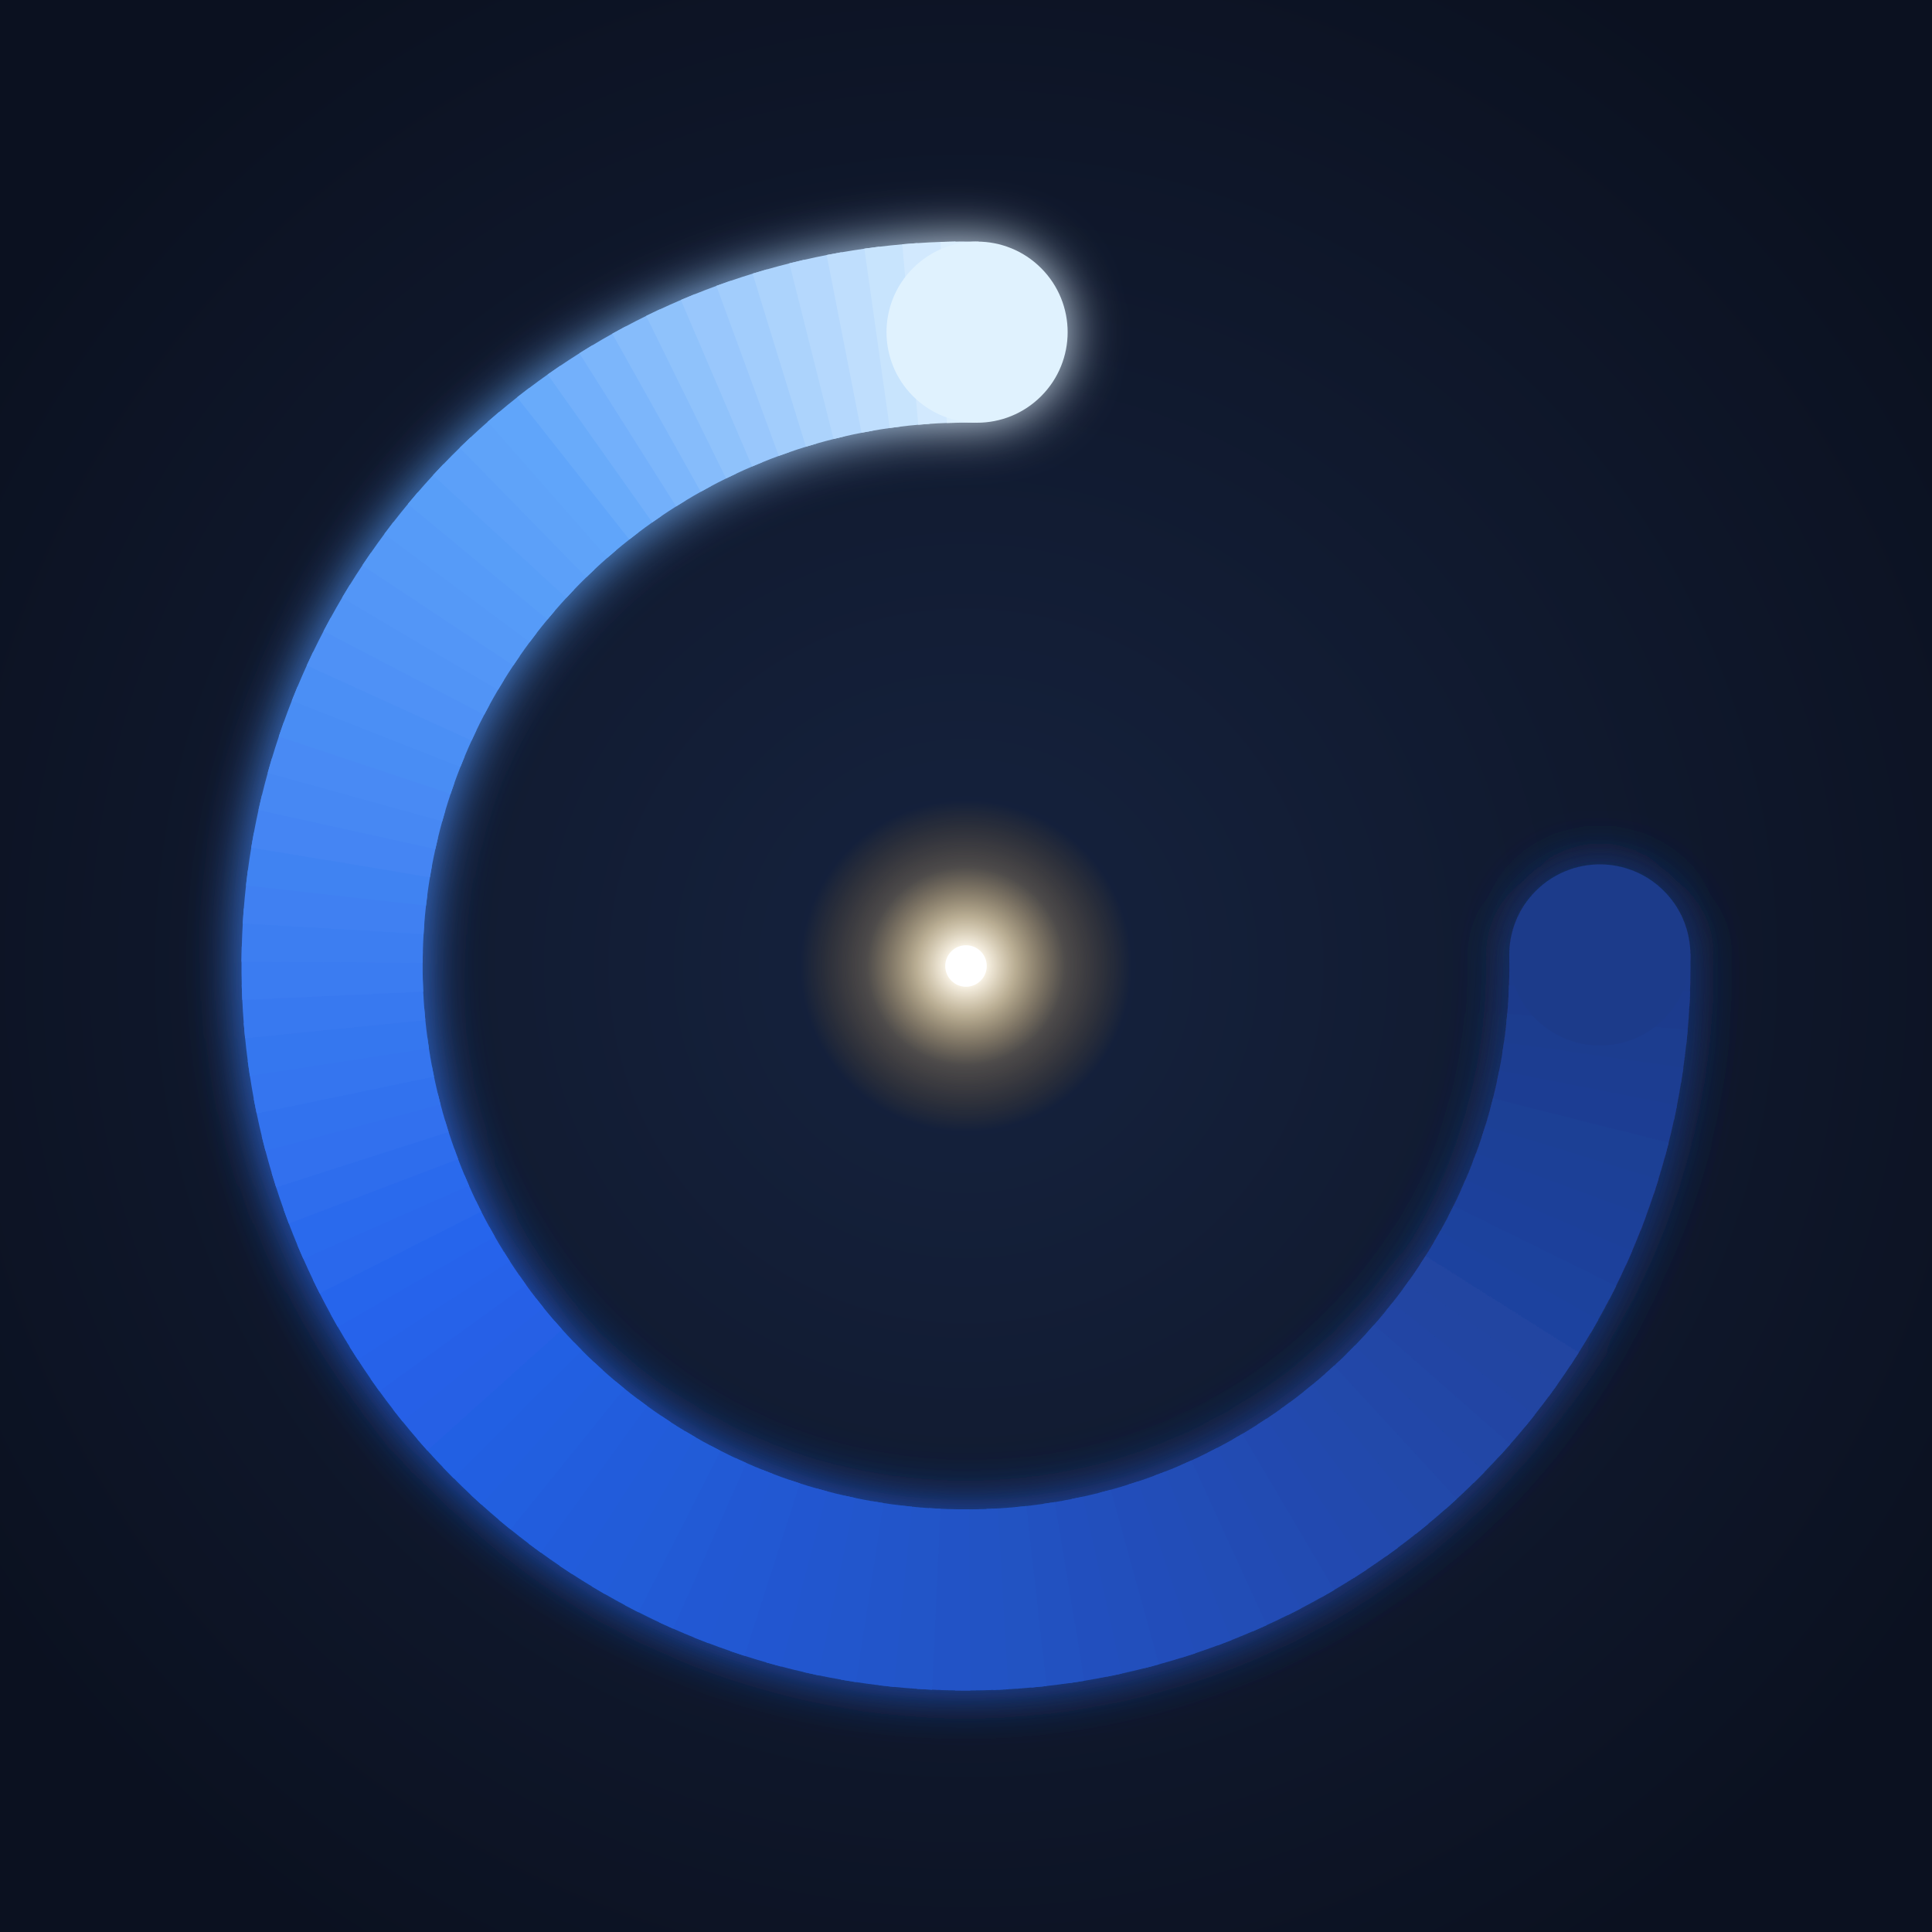
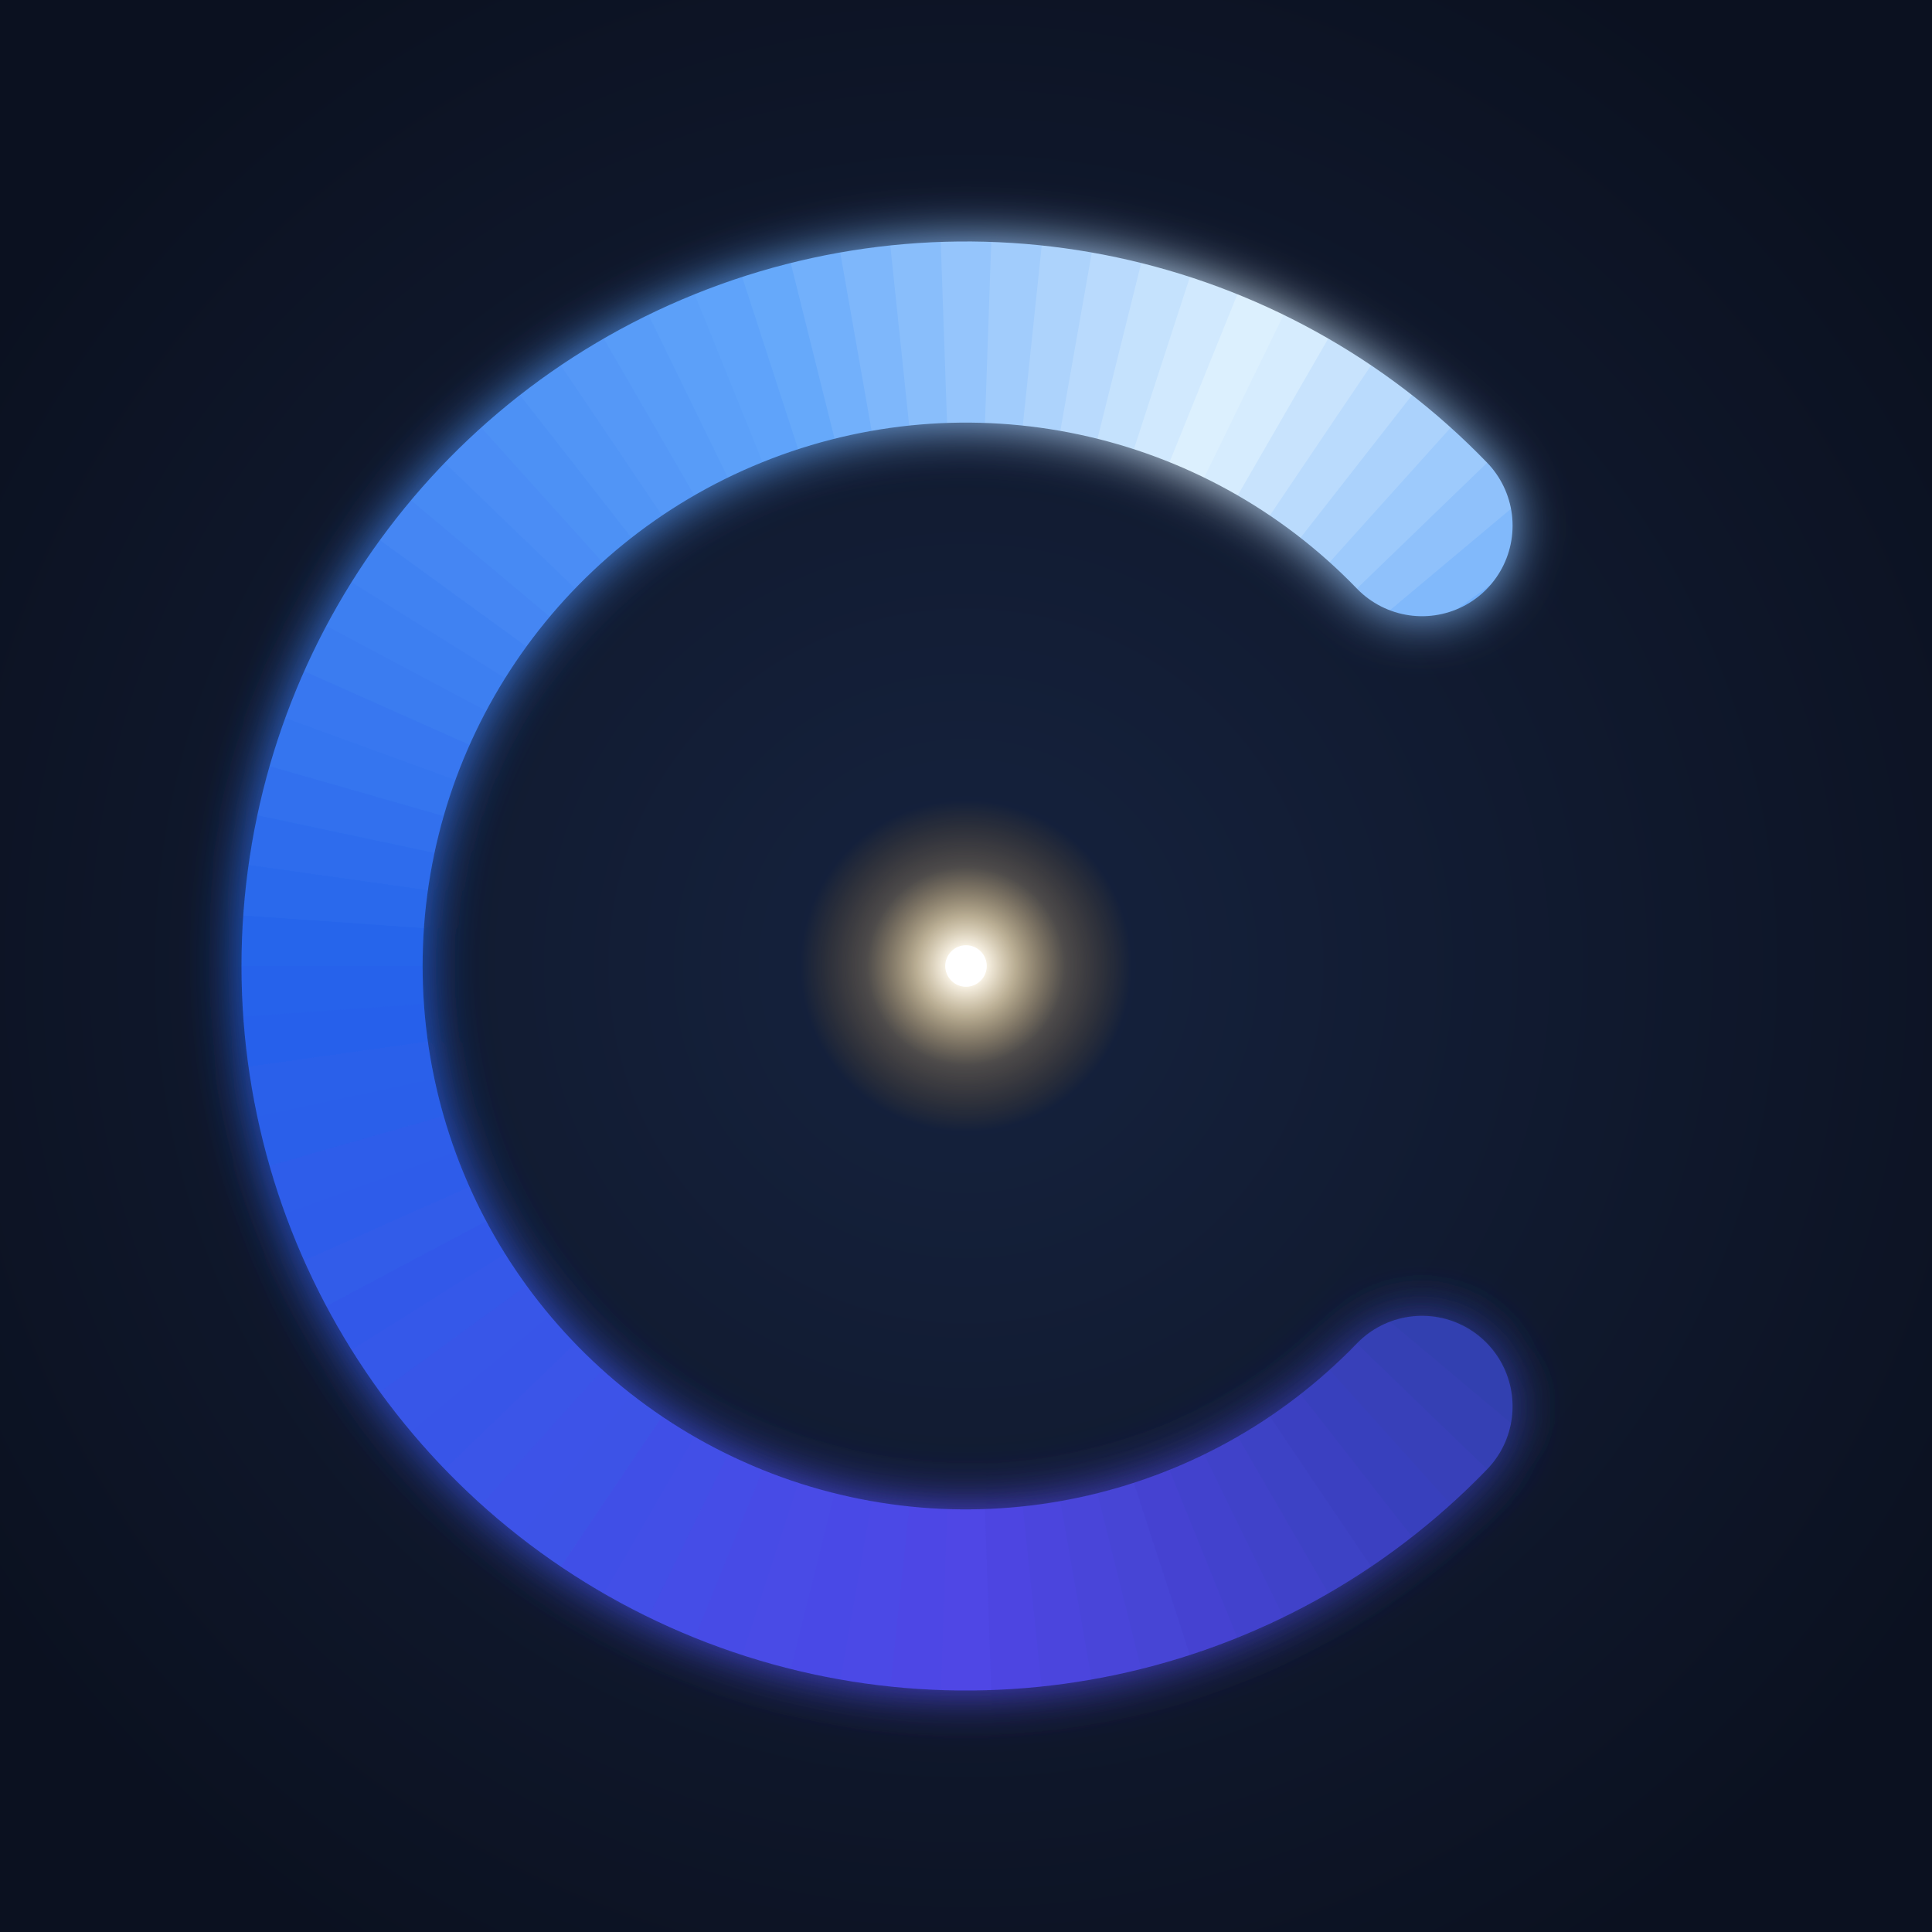
<svg xmlns="http://www.w3.org/2000/svg" viewBox="0 0 512 512" width="512" height="512" role="img" aria-label="Halo — AI assistant">
  <defs>
    <radialGradient id="bg" cx="50%" cy="50%" r="60%">
      <stop offset="0" stop-color="#16233f" />
      <stop offset="1" stop-color="#0b1120" />
    </radialGradient>
    <radialGradient id="coma">
      <stop offset="0" stop-color="#ffffff" />
      <stop offset="0.1" stop-color="#fffaf0" />
      <stop offset="0.3" stop-color="#ffe9b8" stop-opacity="0.7" />
      <stop offset="0.6" stop-color="#f8c977" stop-opacity="0.25" />
      <stop offset="1" stop-color="#f59e0b" stop-opacity="0" />
    </radialGradient>
    <linearGradient id="dust" gradientUnits="userSpaceOnUse" x1="0" y1="0" x2="1" y2="0">
      <stop offset="0" stop-color="#fff4dc" stop-opacity="0.95" />
      <stop offset="0.45" stop-color="#fcd9a0" stop-opacity="0.55" />
      <stop offset="1" stop-color="#f5b764" stop-opacity="0" />
    </linearGradient>
    <linearGradient id="ion" gradientUnits="userSpaceOnUse" x1="0" y1="0" x2="1" y2="0">
      <stop offset="0" stop-color="#f0f9ff" stop-opacity="0.95" />
      <stop offset="0.55" stop-color="#7dd3fc" stop-opacity="0.7" />
      <stop offset="1" stop-color="#38bdf8" stop-opacity="0" />
    </linearGradient>
    <filter id="dustBlur" filterUnits="userSpaceOnUse" x="-220" y="-90" width="440" height="180">
      <feGaussianBlur stdDeviation="3.5" />
    </filter>
    <filter id="ionBlur" filterUnits="userSpaceOnUse" x="-220" y="-40" width="440" height="80">
      <feGaussianBlur stdDeviation="1" />
    </filter>
+     <mask id="ringMask" maskUnits="userSpaceOnUse" x="0" y="0" width="512" height="512">
+       <g>
+         <animateTransform attributeName="transform" type="rotate" values="-45 256.0 256.0;-44.44 256.0 256.0;-43.88 256.0 256.0;-43.31 256.0 256.0;-42.75 256.0 256.0;-42.19 256.0 256.0;-41.62 256.0 256.0;-41.06 256.0 256.0;-40.5 256.0 256.0;-39.94 256.0 256.0;-39.38 256.0 256.0;-38.81 256.0 256.0;-38.25 256.0 256.0;-37.69 256.0 256.0;-37.12 256.0 256.0;-36.56 256.0 256.0;-36 256.0 256.0;-35.44 256.0 256.0;-34.88 256.0 256.0;-34.31 256.0 256.0;-33.75 256.0 256.0;-33.19 256.0 256.0;-32.62 256.0 256.0;-32.06 256.0 256.0;-31.5 256.0 256.0;-30.51 256.0 256.0;-27.34 256.0 256.0;-20.86 256.0 256.0;-10.89 256.0 256.0;2.05 256.0 256.0;16.91 256.0 256.0;32.35 256.0 256.0;46.93 256.0 256.0;59.35 256.0 256.0;68.64 256.0 256.0;74.42 256.0 256.0;77.02 256.0 256.0;77.81 256.0 256.0;78.38 256.0 256.0;78.94 256.0 256.0;79.5 256.0 256.0;80.49 256.0 256.0;83.66 256.0 256.0;90.14 256.0 256.0;100.11 256.0 256.0;113.05 256.0 256.0;127.91 256.0 256.0;143.35 256.0 256.0;157.93 256.0 256.0;170.35 256.0 256.0;179.64 256.0 256.0;185.42 256.0 256.0;188.02 256.0 256.0;188.81 256.0 256.0;189.38 256.0 256.0;189.94 256.0 256.0;190.5 256.0 256.0;191.49 256.0 256.0;194.66 256.0 256.0;201.14 256.0 256.0;211.11 256.0 256.0;224.05 256.0 256.0;238.91 256.0 256.0;254.35 256.0 256.0;268.93 256.0 256.0;281.35 256.0 256.0;290.64 256.0 256.0;296.42 256.0 256.0;299.02 256.0 256.0;299.81 256.0 256.0;300.38 256.0 256.0;300.94 256.0 256.0;301.5 256.0 256.0;302.06 256.0 256.0;302.62 256.0 256.0;303.19 256.0 256.0;303.75 256.0 256.0;304.31 256.0 256.0;304.88 256.0 256.0;305.44 256.0 256.0;306 256.0 256.0;306.56 256.0 256.0;307.12 256.0 256.0;307.69 256.0 256.0;308.25 256.0 256.0;308.81 256.0 256.0;309.38 256.0 256.0;309.94 256.0 256.0;310.5 256.0 256.0;311.06 256.0 256.0;311.62 256.0 256.0;312.19 256.0 256.0;312.75 256.0 256.0;313.31 256.0 256.0;313.88 256.0 256.0;314.44 256.0 256.0;315 256.0 256.0" dur="6s" repeatCount="indefinite" />
+         <path d="M376.85 372.7A168 168 0 1 1 376.85 139.3" fill="none" stroke="#fff" stroke-width="48" stroke-linecap="round" />
+       </g>
+     </mask>
    <filter id="ringGlow" x="-20%" y="-20%" width="140%" height="140%">
      <feGaussianBlur stdDeviation="7" result="b" />
      <feMerge>
        <feMergeNode in="b" />
        <feMergeNode in="SourceGraphic" />
      </feMerge>
    </filter>
    <path id="dustShape" d="M0 -0.35C0.35 -0.6 0.75 -1 1 -0.9L1 0.9C0.75 1 0.35 0.6 0 0.35Z" fill="url(#dust)" />
    <path id="ionShape" d="M0 -1C0.4 -0.6 0.8 -0.2 1 0C0.8 0.2 0.4 0.6 0 1Z" fill="url(#ion)" />
  </defs>
  <rect width="512" height="512" fill="url(#bg)" />
  <g transform="translate(256.0 256.0) rotate(-45)" opacity="0">
    <animate attributeName="opacity" values="0;1;0" keyTimes="0;0.5;1" calcMode="discrete" dur="6s" repeatCount="indefinite" />
    <g>
      <animateTransform attributeName="transform" type="translate" values="168 0;167.82 0;167.28 0;166.39 0;165.14 0;163.54 0;161.61 0;159.34 0;156.75 0;153.84 0;150.64 0;147.15 0;143.4 0;139.39 0;135.14 0;130.67 0;126 0;121.15 0;116.15 0;111 0;105.74 0;100.39 0;94.96 0;89.49 0;84 0;78.51 0;73.04 0;67.61 0;62.26 0;57 0;51.85 0;46.85 0;42 0;37.33 0;32.86 0;28.61 0;24.6 0;20.85 0;17.36 0;14.16 0;11.25 0;8.66 0;6.39 0;4.46 0;2.86 0;1.61 0;0.72 0;0.18 0;0 0;0.18 0;0.72 0;1.61 0;2.86 0;4.46 0;6.39 0;8.66 0;11.25 0;14.16 0;17.36 0;20.85 0;24.6 0;28.61 0;32.86 0;37.33 0;42 0;46.85 0;51.85 0;57 0;62.26 0;67.61 0;73.04 0;78.51 0;84 0;89.49 0;94.96 0;100.39 0;105.74 0;111 0;116.15 0;121.15 0;126 0;130.67 0;135.14 0;139.39 0;143.4 0;147.15 0;150.64 0;153.84 0;156.75 0;159.34 0;161.61 0;163.54 0;165.14 0;166.39 0;167.28 0;167.82 0;168 0" dur="6s" repeatCount="indefinite" />
      <g>
        <animate attributeName="opacity" values="0.78;0.79;0.81;0.82;0.84;0.85;0.86;0.88;0.89;0.9;0.91;0.93;0.94;0.95;0.95;0.96;0.97;0.98;0.98;0.99;0.99;1;1;1;1;1;1;1;0.99;0.99;0.98;0.98;0.97;0.96;0.95;0.95;0.94;0.93;0.91;0.9;0.89;0.88;0.86;0.85;0.84;0.82;0.81;0.79;0.78;0.77;0.75;0.74;0.72;0.71;0.7;0.68;0.67;0.66;0.65;0.63;0.62;0.61;0.61;0.6;0.59;0.58;0.58;0.57;0.57;0.56;0.56;0.56;0.56;0.56;0.56;0.56;0.57;0.57;0.58;0.58;0.59;0.6;0.61;0.61;0.62;0.63;0.65;0.66;0.67;0.68;0.7;0.71;0.72;0.74;0.75;0.77;0.78" dur="6s" repeatCount="indefinite" />
        <g filter="url(#dustBlur)">
          <g>
            <animateTransform attributeName="transform" type="scale" values="0 18;0.17 18.45;0.69 18.89;1.55 19.33;2.74 19.77;4.25 20.2;6.08 20.62;8.21 21.03;10.61 21.42;13.28 21.8;16.18 22.16;19.29 22.51;22.58 22.84;26.02 23.14;29.56 23.43;33.16 23.69;36.78 23.92;40.37 24.13;43.89 24.32;47.27 24.48;50.47 24.61;53.42 24.71;56.07 24.78;58.37 24.83;60.26 24.84;61.69 24.83;62.62 24.78;63 24.71;62.82 24.61;62.04 24.48;60.66 24.32;58.69 24.13;56.15 23.92;53.06 23.69;49.47 23.43;45.46 23.14;41.09 22.84;36.46 22.51;31.68 22.16;26.85 21.8;22.1 21.42;17.54 21.03;13.3 20.62;9.48 20.2;6.2 19.77;3.55 19.33;1.6 18.89;0.4 18.45;0 18;-0.17 17.55;-0.69 17.11;-1.55 16.67;-2.74 16.23;-4.25 15.8;-6.08 15.38;-8.21 14.97;-10.61 14.58;-13.28 14.2;-16.18 13.84;-19.29 13.49;-22.58 13.16;-26.02 12.86;-29.56 12.57;-33.16 12.31;-36.78 12.08;-40.37 11.87;-43.89 11.68;-47.27 11.52;-50.47 11.39;-53.42 11.29;-56.07 11.22;-58.37 11.17;-60.26 11.16;-61.69 11.17;-62.62 11.22;-63 11.29;-62.82 11.39;-62.04 11.52;-60.66 11.68;-58.69 11.87;-56.15 12.08;-53.06 12.31;-49.47 12.57;-45.46 12.86;-41.09 13.16;-36.46 13.49;-31.68 13.84;-26.85 14.2;-22.1 14.58;-17.54 14.97;-13.3 15.38;-9.48 15.8;-6.2 16.23;-3.55 16.67;-1.6 17.11;-0.4 17.55;0 18" dur="6s" repeatCount="indefinite" />
            <use href="#dustShape" />
          </g>
        </g>
        <g filter="url(#ionBlur)">
          <g>
            <animateTransform attributeName="transform" type="scale" values="0 3.5;0.18 3.59;0.71 3.67;1.6 3.76;2.83 3.84;4.4 3.93;6.3 4.01;8.51 4.09;11.03 4.17;13.82 4.24;16.88 4.31;20.17 4.38;23.67 4.44;27.34 4.5;31.15 4.56;35.05 4.61;39.01 4.65;42.96 4.69;46.86 4.73;50.65 4.76;54.27 4.78;57.66 4.8;60.75 4.82;63.49 4.83;65.8 4.83;67.63 4.83;68.92 4.82;69.62 4.8;69.69 4.78;69.1 4.76;67.83 4.73;65.88 4.69;63.26 4.65;59.99 4.61;56.13 4.56;51.75 4.5;46.93 4.44;41.77 4.38;36.39 4.31;30.92 4.24;25.51 4.17;20.29 4.09;15.41 4.01;11.01 3.93;7.21 3.84;4.13 3.76;1.86 3.67;0.47 3.59;0 3.5;-0.18 3.41;-0.71 3.33;-1.6 3.24;-2.83 3.16;-4.4 3.07;-6.3 2.99;-8.51 2.91;-11.03 2.83;-13.82 2.76;-16.88 2.69;-20.17 2.62;-23.67 2.56;-27.34 2.5;-31.15 2.44;-35.05 2.39;-39.01 2.35;-42.96 2.31;-46.86 2.27;-50.65 2.24;-54.27 2.22;-57.66 2.2;-60.75 2.18;-63.49 2.17;-65.8 2.17;-67.63 2.17;-68.92 2.18;-69.62 2.2;-69.69 2.22;-69.1 2.24;-67.83 2.27;-65.88 2.31;-63.26 2.35;-59.99 2.39;-56.13 2.44;-51.75 2.5;-46.93 2.56;-41.77 2.62;-36.39 2.69;-30.92 2.76;-25.51 2.83;-20.29 2.91;-15.41 2.99;-11.01 3.07;-7.21 3.16;-4.13 3.24;-1.86 3.33;-0.47 3.41;0 3.5" dur="6s" repeatCount="indefinite" />
            <use href="#ionShape" />
          </g>
        </g>
        <g>
          <animateTransform attributeName="transform" type="scale" values="1;1.02;1.05;1.07;1.1;1.12;1.15;1.17;1.19;1.21;1.23;1.25;1.27;1.29;1.3;1.32;1.33;1.34;1.35;1.36;1.37;1.37;1.38;1.38;1.38;1.38;1.38;1.37;1.37;1.36;1.35;1.34;1.33;1.32;1.3;1.29;1.27;1.25;1.23;1.21;1.19;1.17;1.15;1.12;1.1;1.07;1.05;1.02;1;0.98;0.95;0.93;0.9;0.88;0.85;0.83;0.81;0.79;0.77;0.75;0.73;0.71;0.7;0.68;0.67;0.66;0.65;0.64;0.63;0.63;0.62;0.62;0.62;0.62;0.62;0.63;0.63;0.64;0.65;0.66;0.67;0.68;0.7;0.71;0.73;0.75;0.77;0.79;0.81;0.83;0.85;0.88;0.9;0.93;0.95;0.98;1" dur="6s" repeatCount="indefinite" />
          <circle r="44" fill="url(#coma)" />
          <circle r="5.5" fill="#ffffff" />
        </g>
      </g>
    </g>
  </g>
-   <g filter="url(#ringGlow)" fill="none" stroke-width="48">
-     <g transform="rotate(-45 256.0 256.0)">
-       <animateTransform attributeName="transform" type="rotate" values="-45 256.0 256.0;-44.44 256.0 256.0;-43.88 256.0 256.0;-43.31 256.0 256.0;-42.75 256.0 256.0;-42.19 256.0 256.0;-41.62 256.0 256.0;-41.06 256.0 256.0;-40.5 256.0 256.0;-39.94 256.0 256.0;-39.38 256.0 256.0;-38.81 256.0 256.0;-38.25 256.0 256.0;-37.69 256.0 256.0;-37.12 256.0 256.0;-36.56 256.0 256.0;-36 256.0 256.0;-35.44 256.0 256.0;-34.88 256.0 256.0;-34.31 256.0 256.0;-33.75 256.0 256.0;-33.19 256.0 256.0;-32.62 256.0 256.0;-32.06 256.0 256.0;-31.5 256.0 256.0;-30.51 256.0 256.0;-27.34 256.0 256.0;-20.86 256.0 256.0;-10.89 256.0 256.0;2.05 256.0 256.0;16.91 256.0 256.0;32.35 256.0 256.0;46.93 256.0 256.0;59.35 256.0 256.0;68.64 256.0 256.0;74.42 256.0 256.0;77.02 256.0 256.0;77.81 256.0 256.0;78.38 256.0 256.0;78.94 256.0 256.0;79.5 256.0 256.0;80.49 256.0 256.0;83.66 256.0 256.0;90.14 256.0 256.0;100.11 256.0 256.0;113.05 256.0 256.0;127.91 256.0 256.0;143.35 256.0 256.0;157.93 256.0 256.0;170.35 256.0 256.0;179.64 256.0 256.0;185.42 256.0 256.0;188.02 256.0 256.0;188.81 256.0 256.0;189.38 256.0 256.0;189.94 256.0 256.0;190.5 256.0 256.0;191.49 256.0 256.0;194.66 256.0 256.0;201.14 256.0 256.0;211.11 256.0 256.0;224.05 256.0 256.0;238.91 256.0 256.0;254.35 256.0 256.0;268.93 256.0 256.0;281.35 256.0 256.0;290.64 256.0 256.0;296.42 256.0 256.0;299.02 256.0 256.0;299.81 256.0 256.0;300.38 256.0 256.0;300.94 256.0 256.0;301.5 256.0 256.0;302.06 256.0 256.0;302.62 256.0 256.0;303.19 256.0 256.0;303.75 256.0 256.0;304.31 256.0 256.0;304.88 256.0 256.0;305.44 256.0 256.0;306 256.0 256.0;306.56 256.0 256.0;307.12 256.0 256.0;307.69 256.0 256.0;308.25 256.0 256.0;308.81 256.0 256.0;309.38 256.0 256.0;309.94 256.0 256.0;310.5 256.0 256.0;311.06 256.0 256.0;311.62 256.0 256.0;312.19 256.0 256.0;312.75 256.0 256.0;313.31 256.0 256.0;313.88 256.0 256.0;314.44 256.0 256.0;315 256.0 256.0" dur="6s" repeatCount="indefinite" />
-       <path d="M376.85 372.7A168 168 0 0 1 367.93 381.28" stroke="#1e3a8b" />
-       <path d="M370.53 378.91A168 168 0 0 1 361.17 387.01" stroke="#1e3b8d" />
-       <path d="M363.89 384.78A168 168 0 0 1 354.11 392.37" stroke="#1e3c8f" />
-       <path d="M356.95 390.29A168 168 0 0 1 346.79 397.36" stroke="#1e3d91" />
-       <path d="M349.73 395.42A168 168 0 0 1 339.21 401.95" stroke="#1f3e93" />
-       <path d="M342.25 400.17A168 168 0 0 1 331.4 406.13" stroke="#1f3f95" />
-       <path d="M334.53 404.52A168 168 0 0 1 323.38 409.9" stroke="#1f3f97" />
-       <path d="M326.59 408.45A168 168 0 0 1 315.17 413.24" stroke="#1f4099" />
-       <path d="M318.45 411.96A168 168 0 0 1 306.8 416.14" stroke="#1f419b" />
-       <path d="M310.14 415.04A168 168 0 0 1 298.28 418.59" stroke="#1f429d" />
-       <path d="M301.68 417.67A168 168 0 0 1 289.65 420.59" stroke="#1f439f" />
-       <path d="M293.09 419.85A168 168 0 0 1 280.93 422.14" stroke="#2044a1" />
-       <path d="M284.4 421.58A168 168 0 0 1 272.13 423.22" stroke="#2044a2" />
-       <path d="M275.63 422.85A168 168 0 0 1 263.3 423.84" stroke="#2045a4" />
-       <path d="M266.81 423.65A168 168 0 0 1 254.44 423.99" stroke="#2046a6" />
-       <path d="M257.95 423.99A168 168 0 0 1 245.58 423.68" stroke="#2047a8" />
-       <path d="M249.1 423.86A168 168 0 0 1 236.76 422.89" stroke="#2048aa" />
-       <path d="M240.25 423.26A168 168 0 0 1 227.98 421.65" stroke="#2048ac" />
-       <path d="M231.46 422.2A168 168 0 0 1 219.29 419.94" stroke="#2149ae" />
-       <path d="M222.73 420.67A168 168 0 0 1 210.7 417.78" stroke="#214ab0" />
-       <path d="M214.09 418.69A168 168 0 0 1 202.23 415.16" stroke="#214bb2" />
-       <path d="M205.57 416.25A168 168 0 0 1 193.91 412.11" stroke="#214cb4" />
-       <path d="M197.2 413.37A168 168 0 0 1 185.77 408.62" stroke="#214db6" />
-       <path d="M188.98 410.05A168 168 0 0 1 177.82 404.7" stroke="#214db8" />
-       <path d="M180.95 406.31A168 168 0 0 1 170.09 400.37" stroke="#214eba" />
-       <path d="M173.13 402.14A168 168 0 0 1 162.6 395.64" stroke="#224fbc" />
-       <path d="M165.54 397.57A168 168 0 0 1 155.36 390.52" stroke="#2250be" />
-       <path d="M158.2 392.6A168 168 0 0 1 148.41 385.03" stroke="#2251c0" />
-       <path d="M151.14 387.25A168 168 0 0 1 141.76 379.18" stroke="#2252c2" />
-       <path d="M144.36 381.54A168 168 0 0 1 135.42 372.98" stroke="#2252c4" />
-       <path d="M137.9 375.48A168 168 0 0 1 129.42 366.46" stroke="#2253c6" />
-       <path d="M131.76 369.09A168 168 0 0 1 123.77 359.64" stroke="#2254c8" />
-       <path d="M125.97 362.38A168 168 0 0 1 118.49 352.52" stroke="#2355ca" />
-       <path d="M120.55 355.38A168 168 0 0 1 113.6 345.14" stroke="#2356cc" />
-       <path d="M115.49 348.1A168 168 0 0 1 109.1 337.5" stroke="#2357ce" />
-       <path d="M110.83 340.56A168 168 0 0 1 105 329.65" stroke="#2357d0" />
-       <path d="M106.58 332.79A168 168 0 0 1 101.33 321.58" stroke="#2358d2" />
-       <path d="M102.74 324.81A168 168 0 0 1 98.09 313.34" stroke="#2359d3" />
-       <path d="M99.32 316.63A168 168 0 0 1 95.28 304.93" stroke="#235ad5" />
-       <path d="M96.34 308.29A168 168 0 0 1 92.93 296.39" stroke="#245bd7" />
-       <path d="M93.81 299.8A168 168 0 0 1 91.02 287.74" stroke="#245cd9" />
-       <path d="M91.73 291.18A168 168 0 0 1 89.58 278.99" stroke="#245cdb" />
-       <path d="M90.1 282.47A168 168 0 0 1 88.6 270.19" stroke="#245ddd" />
-       <path d="M88.93 273.69A168 168 0 0 1 88.08 261.34" stroke="#245edf" />
-       <path d="M88.23 264.86A168 168 0 0 1 88.04 252.48" stroke="#245fe1" />
-       <path d="M88 256A168 168 0 0 1 88.46 243.63" stroke="#2460e3" />
-       <path d="M88.23 247.14A168 168 0 0 1 89.34 234.81" stroke="#2561e5" />
-       <path d="M88.93 238.31A168 168 0 0 1 90.69 226.06" stroke="#2561e7" />
-       <path d="M90.1 229.53A168 168 0 0 1 92.5 217.38" stroke="#2562e9" />
-       <path d="M91.73 220.82A168 168 0 0 1 94.76 208.82" stroke="#2563eb" />
-       <path d="M93.81 212.2A168 168 0 0 1 97.47 200.38" stroke="#2765ec" />
-       <path d="M96.34 203.71A168 168 0 0 1 100.63 192.1" stroke="#2968ec" />
-       <path d="M99.32 195.37A168 168 0 0 1 104.21 184" stroke="#2c6aed" />
-       <path d="M102.74 187.19A168 168 0 0 1 108.22 176.1" stroke="#2e6ded" />
-       <path d="M106.58 179.21A168 168 0 0 1 112.64 168.41" stroke="#306fee" />
-       <path d="M110.83 171.44A168 168 0 0 1 117.45 160.98" stroke="#3272ee" />
-       <path d="M115.49 163.9A168 168 0 0 1 122.66 153.81" stroke="#3474ef" />
-       <path d="M120.55 156.62A168 168 0 0 1 128.23 146.92" stroke="#3677ef" />
-       <path d="M125.97 149.62A168 168 0 0 1 134.16 140.33" stroke="#3979f0" />
-       <path d="M131.76 142.91A168 168 0 0 1 140.43 134.07" stroke="#3b7bf1" />
-       <path d="M137.9 136.52A168 168 0 0 1 147.02 128.15" stroke="#3d7ef1" />
-       <path d="M144.36 130.46A168 168 0 0 1 153.91 122.58" stroke="#3f80f2" />
-       <path d="M151.14 124.75A168 168 0 0 1 161.09 117.38" stroke="#4183f2" />
-       <path d="M158.2 119.4A168 168 0 0 1 168.53 112.57" stroke="#4485f3" />
-       <path d="M165.54 114.43A168 168 0 0 1 176.21 108.16" stroke="#4688f3" />
-       <path d="M173.13 109.86A168 168 0 0 1 184.12 104.16" stroke="#488af4" />
-       <path d="M180.95 105.69A168 168 0 0 1 192.22 100.58" stroke="#4a8df4" />
-       <path d="M188.98 101.95A168 168 0 0 1 200.5 97.43" stroke="#4c8ff5" />
-       <path d="M197.2 98.63A168 168 0 0 1 208.94 94.73" stroke="#4f91f6" />
-       <path d="M205.57 95.75A168 168 0 0 1 217.51 92.47" stroke="#5194f6" />
-       <path d="M214.09 93.31A168 168 0 0 1 226.19 90.67" stroke="#5396f7" />
-       <path d="M222.73 91.33A168 168 0 0 1 234.94 89.32" stroke="#5599f7" />
-       <path d="M231.46 89.8A168 168 0 0 1 243.76 88.45" stroke="#579bf8" />
-       <path d="M240.25 88.74A168 168 0 0 1 252.61 88.03" stroke="#599ef8" />
-       <path d="M249.1 88.14A168 168 0 0 1 261.47 88.09" stroke="#5ca0f9" />
-       <path d="M257.95 88.01A168 168 0 0 1 270.32 88.61" stroke="#5ea3f9" />
-       <path d="M266.81 88.35A168 168 0 0 1 279.12 89.6" stroke="#60a5fa" />
-       <path d="M275.63 89.15A168 168 0 0 1 287.86 91.05" stroke="#69abfa" />
-       <path d="M284.4 90.42A168 168 0 0 1 296.52 92.96" stroke="#73b0fb" />
-       <path d="M293.09 92.15A168 168 0 0 1 305.06 95.32" stroke="#7cb6fb" />
-       <path d="M301.68 94.33A168 168 0 0 1 313.46 98.13" stroke="#86bcfb" />
-       <path d="M310.14 96.96A168 168 0 0 1 321.7 101.38" stroke="#8fc2fb" />
-       <path d="M318.45 100.04A168 168 0 0 1 329.76 105.06" stroke="#99c7fc" />
-       <path d="M326.59 103.55A168 168 0 0 1 337.62 109.16" stroke="#a2cdfc" />
-       <path d="M334.53 107.48A168 168 0 0 1 345.25 113.67" stroke="#acd3fc" />
-       <path d="M342.25 111.83A168 168 0 0 1 352.63 118.57" stroke="#b5d8fd" />
-       <path d="M349.73 116.58A168 168 0 0 1 359.74 123.86" stroke="#bfdefd" />
-       <path d="M356.95 121.71A168 168 0 0 1 366.56 129.51" stroke="#c8e4fd" />
-       <path d="M363.89 127.22A168 168 0 0 1 373.08 135.51" stroke="#d2e9fe" />
-       <path d="M370.53 133.09A168 168 0 0 1 376.85 139.3" stroke="#dbeffe" />
-       <circle cx="376.85" cy="372.7" r="24.0" fill="#1e3a8a" stroke="none" />
-       <circle cx="376.85" cy="139.3" r="24.0" fill="#e0f2fe" stroke="none" />
+   <g filter="url(#ringGlow)">
+     <g mask="url(#ringMask)" fill="none" stroke-width="56">
+       <g>
+         <animateTransform attributeName="transform" type="rotate" values="0 256.0 256.0;-360 256.0 256.0" dur="6s" repeatCount="indefinite" />
+         <path d="M424 256A168 168 0 0 1 423.31 271.23" stroke="#1f3a8c" />
+         <path d="M423.59 267.72A168 168 0 0 1 421.84 282.86" stroke="#213b90" />
+         <path d="M422.37 279.38A168 168 0 0 1 419.56 294.36" stroke="#233b94" />
+         <path d="M420.33 290.93A168 168 0 0 1 416.49 305.68" stroke="#263c98" />
+         <path d="M417.49 302.31A168 168 0 0 1 412.63 316.75" stroke="#283c9c" />
+         <path d="M413.87 313.46A168 168 0 0 1 408.01 327.53" stroke="#2a3da0" />
+         <path d="M409.48 324.33A168 168 0 0 1 402.65 337.96" stroke="#2c3da4" />
+         <path d="M404.34 334.87A168 168 0 0 1 396.58 347.99" stroke="#2e3ea8" />
+         <path d="M398.47 345.03A168 168 0 0 1 389.82 357.57" stroke="#313fac" />
+         <path d="M391.91 354.75A168 168 0 0 1 382.41 366.66" stroke="#333fb0" />
+         <path d="M384.7 363.99A168 168 0 0 1 374.38 375.21" stroke="#3540b4" />
+         <path d="M376.85 372.7A168 168 0 0 1 365.77 383.18" stroke="#3740b9" />
+         <path d="M368.41 380.85A168 168 0 0 1 356.64 390.52" stroke="#3941bd" />
+         <path d="M359.43 388.39A168 168 0 0 1 347.01 397.22" stroke="#3b41c1" />
+         <path d="M349.94 395.28A168 168 0 0 1 336.93 403.22" stroke="#3e42c5" />
+         <path d="M340 401.49A168 168 0 0 1 326.47 408.51" stroke="#4042c9" />
+         <path d="M329.65 407A168 168 0 0 1 315.66 413.05" stroke="#4243cd" />
+         <path d="M318.93 411.77A168 168 0 0 1 304.56 416.83" stroke="#4443d1" />
+         <path d="M307.91 415.78A168 168 0 0 1 293.22 419.83" stroke="#4644d5" />
+         <path d="M296.64 419.01A168 168 0 0 1 281.7 422.02" stroke="#4844d9" />
+         <path d="M285.17 421.45A168 168 0 0 1 270.06 423.41" stroke="#4b45dd" />
+         <path d="M273.56 423.08A168 168 0 0 1 258.35 423.98" stroke="#4d45e1" />
+         <path d="M261.86 423.9A168 168 0 0 1 246.62 423.74" stroke="#4f46e5" />
+         <path d="M250.14 423.9A168 168 0 0 1 234.94 422.68" stroke="#4d47e5" />
+         <path d="M238.44 423.08A168 168 0 0 1 223.37 420.8" stroke="#4b49e6" />
+         <path d="M226.83 421.45A168 168 0 0 1 211.95 418.12" stroke="#494ae6" />
+         <path d="M215.36 419.01A168 168 0 0 1 200.75 414.66" stroke="#484be6" />
+         <path d="M204.09 415.78A168 168 0 0 1 189.82 410.41" stroke="#464ce6" />
+         <path d="M193.07 411.77A168 168 0 0 1 179.21 405.42" stroke="#444ee7" />
+         <path d="M182.35 407A168 168 0 0 1 168.97 399.7" stroke="#424fe7" />
+         <path d="M172 401.49A168 168 0 0 1 159.16 393.28" stroke="#4050e7" />
+         <path d="M162.06 395.28A168 168 0 0 1 149.82 386.19" stroke="#3e52e7" />
+         <path d="M152.57 388.39A168 168 0 0 1 141 378.47" stroke="#3c53e8" />
+         <path d="M143.59 380.85A168 168 0 0 1 132.73 370.15" stroke="#3a54e8" />
+         <path d="M135.15 372.7A168 168 0 0 1 125.07 361.27" stroke="#3955e8" />
+         <path d="M127.3 363.99A168 168 0 0 1 118.05 351.88" stroke="#3757e8" />
+         <path d="M120.09 354.75A168 168 0 0 1 111.69 342.02" stroke="#3558e9" />
+         <path d="M113.53 345.03A168 168 0 0 1 106.05 331.75" stroke="#3359e9" />
+         <path d="M107.66 334.87A168 168 0 0 1 101.13 321.1" stroke="#315be9" />
+         <path d="M102.52 324.33A168 168 0 0 1 96.96 310.14" stroke="#2f5cea" />
+         <path d="M98.13 313.46A168 168 0 0 1 93.57 298.91" stroke="#2d5dea" />
+         <path d="M94.51 302.31A168 168 0 0 1 90.98 287.48" stroke="#2c5eea" />
+         <path d="M91.67 290.93A168 168 0 0 1 89.18 275.89" stroke="#2a60ea" />
+         <path d="M89.63 279.38A168 168 0 0 1 88.2 264.21" stroke="#2861eb" />
+         <path d="M88.41 267.72A168 168 0 0 1 88.04 252.48" stroke="#2662eb" />
+         <path d="M88 256A168 168 0 0 1 88.69 240.77" stroke="#2765eb" />
+         <path d="M88.41 244.28A168 168 0 0 1 90.16 229.14" stroke="#2a69ec" />
+         <path d="M89.63 232.62A168 168 0 0 1 92.44 217.64" stroke="#2d6ced" />
+         <path d="M91.67 221.07A168 168 0 0 1 95.51 206.32" stroke="#3070ee" />
+         <path d="M94.51 209.69A168 168 0 0 1 99.37 195.25" stroke="#3474ef" />
+         <path d="M98.13 198.54A168 168 0 0 1 103.99 184.47" stroke="#3777f0" />
+         <path d="M102.52 187.67A168 168 0 0 1 109.35 174.04" stroke="#3a7bf0" />
+         <path d="M107.66 177.13A168 168 0 0 1 115.42 164.01" stroke="#3e7ff1" />
+         <path d="M113.53 166.97A168 168 0 0 1 122.18 154.43" stroke="#4182f2" />
+         <path d="M120.09 157.25A168 168 0 0 1 129.59 145.34" stroke="#4486f3" />
+         <path d="M127.3 148.01A168 168 0 0 1 137.62 136.79" stroke="#478af4" />
+         <path d="M135.15 139.3A168 168 0 0 1 146.23 128.82" stroke="#4b8df5" />
+         <path d="M143.59 131.15A168 168 0 0 1 155.36 121.48" stroke="#4e91f5" />
+         <path d="M152.57 123.61A168 168 0 0 1 164.99 114.78" stroke="#5195f6" />
+         <path d="M162.06 116.72A168 168 0 0 1 175.07 108.78" stroke="#5598f7" />
+         <path d="M172 110.51A168 168 0 0 1 185.53 103.49" stroke="#589cf8" />
+         <path d="M182.35 105A168 168 0 0 1 196.34 98.95" stroke="#5ba0f9" />
+         <path d="M193.07 100.23A168 168 0 0 1 207.44 95.17" stroke="#5ea3fa" />
+         <path d="M204.09 96.22A168 168 0 0 1 218.78 92.17" stroke="#66a9fa" />
+         <path d="M215.36 92.99A168 168 0 0 1 230.3 89.98" stroke="#72b0fb" />
+         <path d="M226.83 90.55A168 168 0 0 1 241.94 88.59" stroke="#7eb7fb" />
+         <path d="M238.44 88.92A168 168 0 0 1 253.65 88.02" stroke="#89befb" />
+         <path d="M250.14 88.1A168 168 0 0 1 265.38 88.26" stroke="#95c5fc" />
+         <path d="M261.86 88.1A168 168 0 0 1 277.06 89.32" stroke="#a1ccfc" />
+         <path d="M273.56 88.92A168 168 0 0 1 288.63 91.2" stroke="#add3fc" />
+         <path d="M285.17 90.55A168 168 0 0 1 300.05 93.88" stroke="#b9dafd" />
+         <path d="M296.64 92.99A168 168 0 0 1 311.25 97.34" stroke="#c5e2fd" />
+         <path d="M307.91 96.22A168 168 0 0 1 322.18 101.59" stroke="#d1e9fe" />
+         <path d="M318.93 100.23A168 168 0 0 1 332.79 106.58" stroke="#dcf0fe" />
+         <path d="M329.65 105A168 168 0 0 1 343.03 112.3" stroke="#d6ecfe" />
+         <path d="M340 110.51A168 168 0 0 1 352.84 118.72" stroke="#c8e3fd" />
+         <path d="M349.94 116.72A168 168 0 0 1 362.18 125.81" stroke="#badbfd" />
+         <path d="M359.43 123.61A168 168 0 0 1 371 133.53" stroke="#abd2fc" />
+         <path d="M368.41 131.15A168 168 0 0 1 379.27 141.85" stroke="#9dcafc" />
+         <path d="M376.85 139.3A168 168 0 0 1 386.93 150.73" stroke="#8fc1fb" />
+         <path d="M384.7 148.01A168 168 0 0 1 393.95 160.12" stroke="#81b9fb" />
+         <path d="M391.91 157.25A168 168 0 0 1 400.31 169.98" stroke="#72b0fb" />
+         <path d="M398.47 166.97A168 168 0 0 1 405.95 180.25" stroke="#64a8fa" />
+         <path d="M404.34 177.13A168 168 0 0 1 410.87 190.9" stroke="#5a9bef" />
+         <path d="M409.48 187.67A168 168 0 0 1 415.04 201.86" stroke="#508ce0" />
+         <path d="M413.87 198.54A168 168 0 0 1 418.43 213.09" stroke="#477dd0" />
+         <path d="M417.49 209.69A168 168 0 0 1 421.02 224.52" stroke="#3e6ec0" />
+         <path d="M420.33 221.07A168 168 0 0 1 422.82 236.11" stroke="#355fb1" />
+         <path d="M422.37 232.62A168 168 0 0 1 423.8 247.79" stroke="#2c50a1" />
+         <path d="M423.59 244.28A168 168 0 0 1 423.96 259.52" stroke="#234192" />
+       </g>
    </g>
  </g>
  <g transform="translate(256.0 256.0) rotate(-45)" opacity="1">
    <animate attributeName="opacity" values="1;0;1" keyTimes="0;0.5;1" calcMode="discrete" dur="6s" repeatCount="indefinite" />
    <g>
      <animateTransform attributeName="transform" type="translate" values="168 0;167.82 0;167.28 0;166.39 0;165.14 0;163.54 0;161.61 0;159.34 0;156.75 0;153.84 0;150.64 0;147.15 0;143.4 0;139.39 0;135.14 0;130.67 0;126 0;121.15 0;116.15 0;111 0;105.74 0;100.39 0;94.96 0;89.49 0;84 0;78.51 0;73.04 0;67.61 0;62.26 0;57 0;51.85 0;46.85 0;42 0;37.33 0;32.86 0;28.61 0;24.6 0;20.85 0;17.36 0;14.16 0;11.25 0;8.66 0;6.39 0;4.46 0;2.86 0;1.61 0;0.72 0;0.18 0;0 0;0.18 0;0.72 0;1.61 0;2.86 0;4.46 0;6.39 0;8.66 0;11.25 0;14.16 0;17.36 0;20.85 0;24.6 0;28.61 0;32.86 0;37.33 0;42 0;46.85 0;51.85 0;57 0;62.26 0;67.61 0;73.04 0;78.51 0;84 0;89.49 0;94.96 0;100.39 0;105.74 0;111 0;116.15 0;121.15 0;126 0;130.67 0;135.14 0;139.39 0;143.4 0;147.15 0;150.64 0;153.84 0;156.75 0;159.34 0;161.61 0;163.54 0;165.14 0;166.39 0;167.28 0;167.82 0;168 0" dur="6s" repeatCount="indefinite" />
      <g>
        <animate attributeName="opacity" values="0.78;0.79;0.81;0.82;0.84;0.85;0.86;0.88;0.89;0.9;0.91;0.93;0.94;0.95;0.95;0.96;0.97;0.98;0.98;0.99;0.99;1;1;1;1;1;1;1;0.99;0.99;0.98;0.98;0.97;0.96;0.95;0.95;0.94;0.93;0.91;0.9;0.89;0.88;0.86;0.85;0.84;0.82;0.81;0.79;0.78;0.77;0.75;0.74;0.72;0.71;0.7;0.68;0.67;0.66;0.65;0.63;0.62;0.61;0.61;0.6;0.59;0.58;0.58;0.57;0.57;0.56;0.56;0.56;0.56;0.56;0.56;0.56;0.57;0.57;0.58;0.58;0.59;0.6;0.61;0.61;0.62;0.63;0.65;0.66;0.67;0.68;0.7;0.71;0.72;0.74;0.75;0.77;0.78" dur="6s" repeatCount="indefinite" />
        <g filter="url(#dustBlur)">
          <g>
            <animateTransform attributeName="transform" type="scale" values="0 18;0.17 18.45;0.69 18.89;1.55 19.33;2.74 19.77;4.25 20.2;6.08 20.62;8.21 21.03;10.61 21.42;13.28 21.8;16.18 22.16;19.29 22.51;22.58 22.84;26.02 23.14;29.56 23.43;33.16 23.69;36.78 23.92;40.37 24.13;43.89 24.32;47.27 24.48;50.47 24.61;53.42 24.71;56.07 24.78;58.37 24.83;60.26 24.84;61.69 24.83;62.62 24.78;63 24.71;62.82 24.61;62.04 24.48;60.66 24.32;58.69 24.13;56.15 23.92;53.06 23.69;49.47 23.43;45.46 23.14;41.09 22.84;36.46 22.51;31.68 22.16;26.85 21.8;22.1 21.42;17.54 21.03;13.3 20.62;9.48 20.2;6.2 19.77;3.55 19.33;1.6 18.89;0.4 18.45;0 18;-0.17 17.55;-0.69 17.11;-1.55 16.67;-2.74 16.23;-4.25 15.8;-6.08 15.38;-8.21 14.97;-10.61 14.58;-13.28 14.2;-16.18 13.84;-19.29 13.49;-22.58 13.16;-26.02 12.86;-29.56 12.57;-33.16 12.31;-36.78 12.08;-40.37 11.87;-43.89 11.68;-47.27 11.52;-50.47 11.39;-53.42 11.29;-56.07 11.22;-58.37 11.17;-60.26 11.16;-61.69 11.17;-62.62 11.22;-63 11.29;-62.82 11.39;-62.04 11.52;-60.66 11.68;-58.69 11.87;-56.15 12.08;-53.06 12.31;-49.47 12.57;-45.46 12.86;-41.09 13.16;-36.46 13.49;-31.68 13.84;-26.85 14.2;-22.1 14.58;-17.54 14.97;-13.3 15.38;-9.48 15.8;-6.2 16.23;-3.55 16.67;-1.6 17.11;-0.4 17.55;0 18" dur="6s" repeatCount="indefinite" />
            <use href="#dustShape" />
          </g>
        </g>
        <g filter="url(#ionBlur)">
          <g>
            <animateTransform attributeName="transform" type="scale" values="0 3.5;0.18 3.59;0.71 3.67;1.6 3.76;2.83 3.84;4.4 3.93;6.3 4.01;8.51 4.09;11.03 4.17;13.82 4.24;16.88 4.31;20.17 4.38;23.67 4.44;27.34 4.5;31.15 4.56;35.05 4.61;39.01 4.65;42.96 4.69;46.86 4.73;50.65 4.76;54.27 4.78;57.66 4.8;60.75 4.82;63.49 4.83;65.8 4.83;67.63 4.83;68.92 4.82;69.62 4.8;69.69 4.78;69.1 4.76;67.83 4.73;65.88 4.69;63.26 4.65;59.99 4.61;56.13 4.56;51.75 4.5;46.93 4.44;41.77 4.38;36.39 4.31;30.92 4.24;25.51 4.17;20.29 4.09;15.41 4.01;11.01 3.93;7.21 3.84;4.13 3.76;1.86 3.67;0.47 3.59;0 3.5;-0.18 3.41;-0.71 3.33;-1.6 3.24;-2.83 3.16;-4.4 3.07;-6.3 2.99;-8.51 2.91;-11.03 2.83;-13.82 2.76;-16.88 2.69;-20.17 2.62;-23.67 2.56;-27.34 2.5;-31.15 2.44;-35.05 2.39;-39.01 2.35;-42.96 2.31;-46.86 2.27;-50.65 2.24;-54.27 2.22;-57.66 2.2;-60.75 2.18;-63.49 2.17;-65.8 2.17;-67.63 2.17;-68.92 2.18;-69.62 2.2;-69.69 2.22;-69.1 2.24;-67.83 2.27;-65.88 2.31;-63.26 2.35;-59.99 2.39;-56.13 2.44;-51.75 2.5;-46.93 2.56;-41.77 2.62;-36.39 2.69;-30.92 2.76;-25.51 2.83;-20.29 2.91;-15.41 2.99;-11.01 3.07;-7.21 3.16;-4.13 3.24;-1.86 3.33;-0.47 3.41;0 3.5" dur="6s" repeatCount="indefinite" />
            <use href="#ionShape" />
          </g>
        </g>
        <g>
          <animateTransform attributeName="transform" type="scale" values="1;1.02;1.05;1.07;1.1;1.12;1.15;1.17;1.19;1.21;1.23;1.25;1.27;1.29;1.3;1.32;1.33;1.34;1.35;1.36;1.37;1.37;1.38;1.38;1.38;1.38;1.38;1.37;1.37;1.36;1.35;1.34;1.33;1.32;1.3;1.29;1.27;1.25;1.23;1.21;1.19;1.17;1.15;1.12;1.1;1.07;1.05;1.02;1;0.98;0.95;0.93;0.9;0.88;0.85;0.83;0.81;0.79;0.77;0.75;0.73;0.71;0.7;0.68;0.67;0.66;0.65;0.64;0.63;0.63;0.62;0.62;0.62;0.62;0.62;0.63;0.63;0.64;0.65;0.66;0.67;0.68;0.7;0.71;0.73;0.75;0.77;0.79;0.81;0.83;0.85;0.88;0.9;0.93;0.95;0.98;1" dur="6s" repeatCount="indefinite" />
          <circle r="44" fill="url(#coma)" />
          <circle r="5.5" fill="#ffffff" />
        </g>
      </g>
    </g>
  </g>
</svg>
